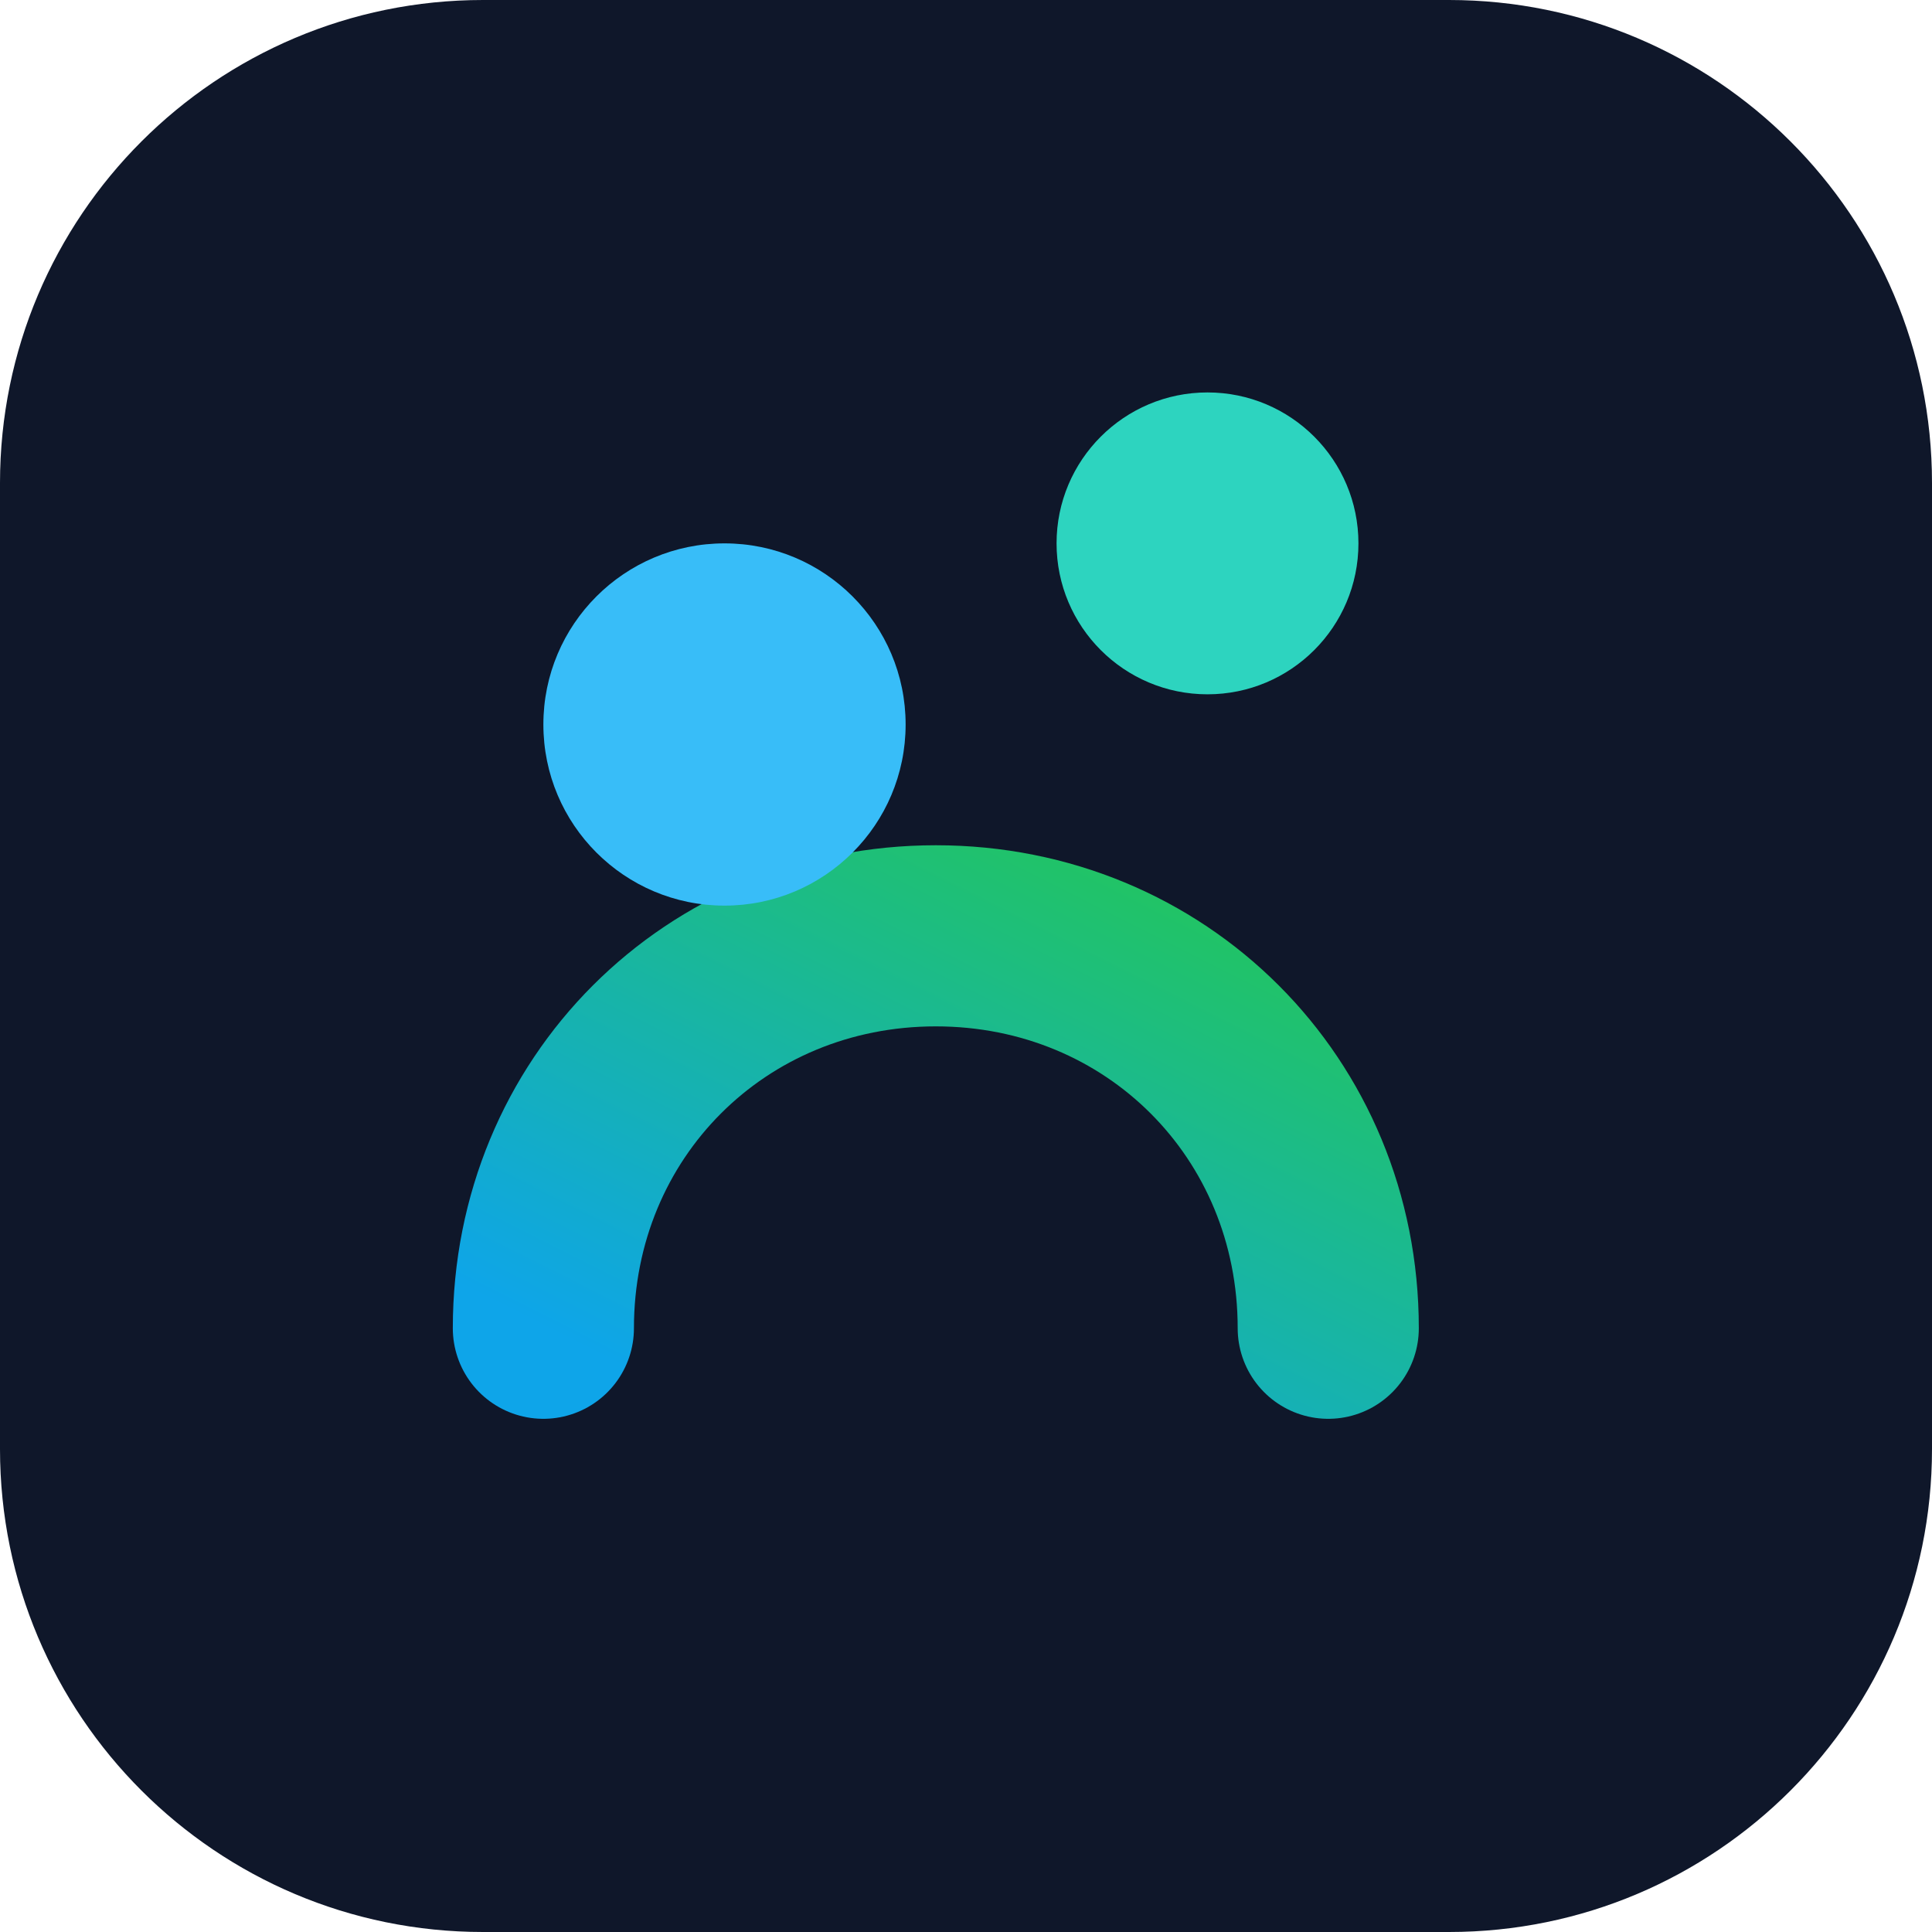
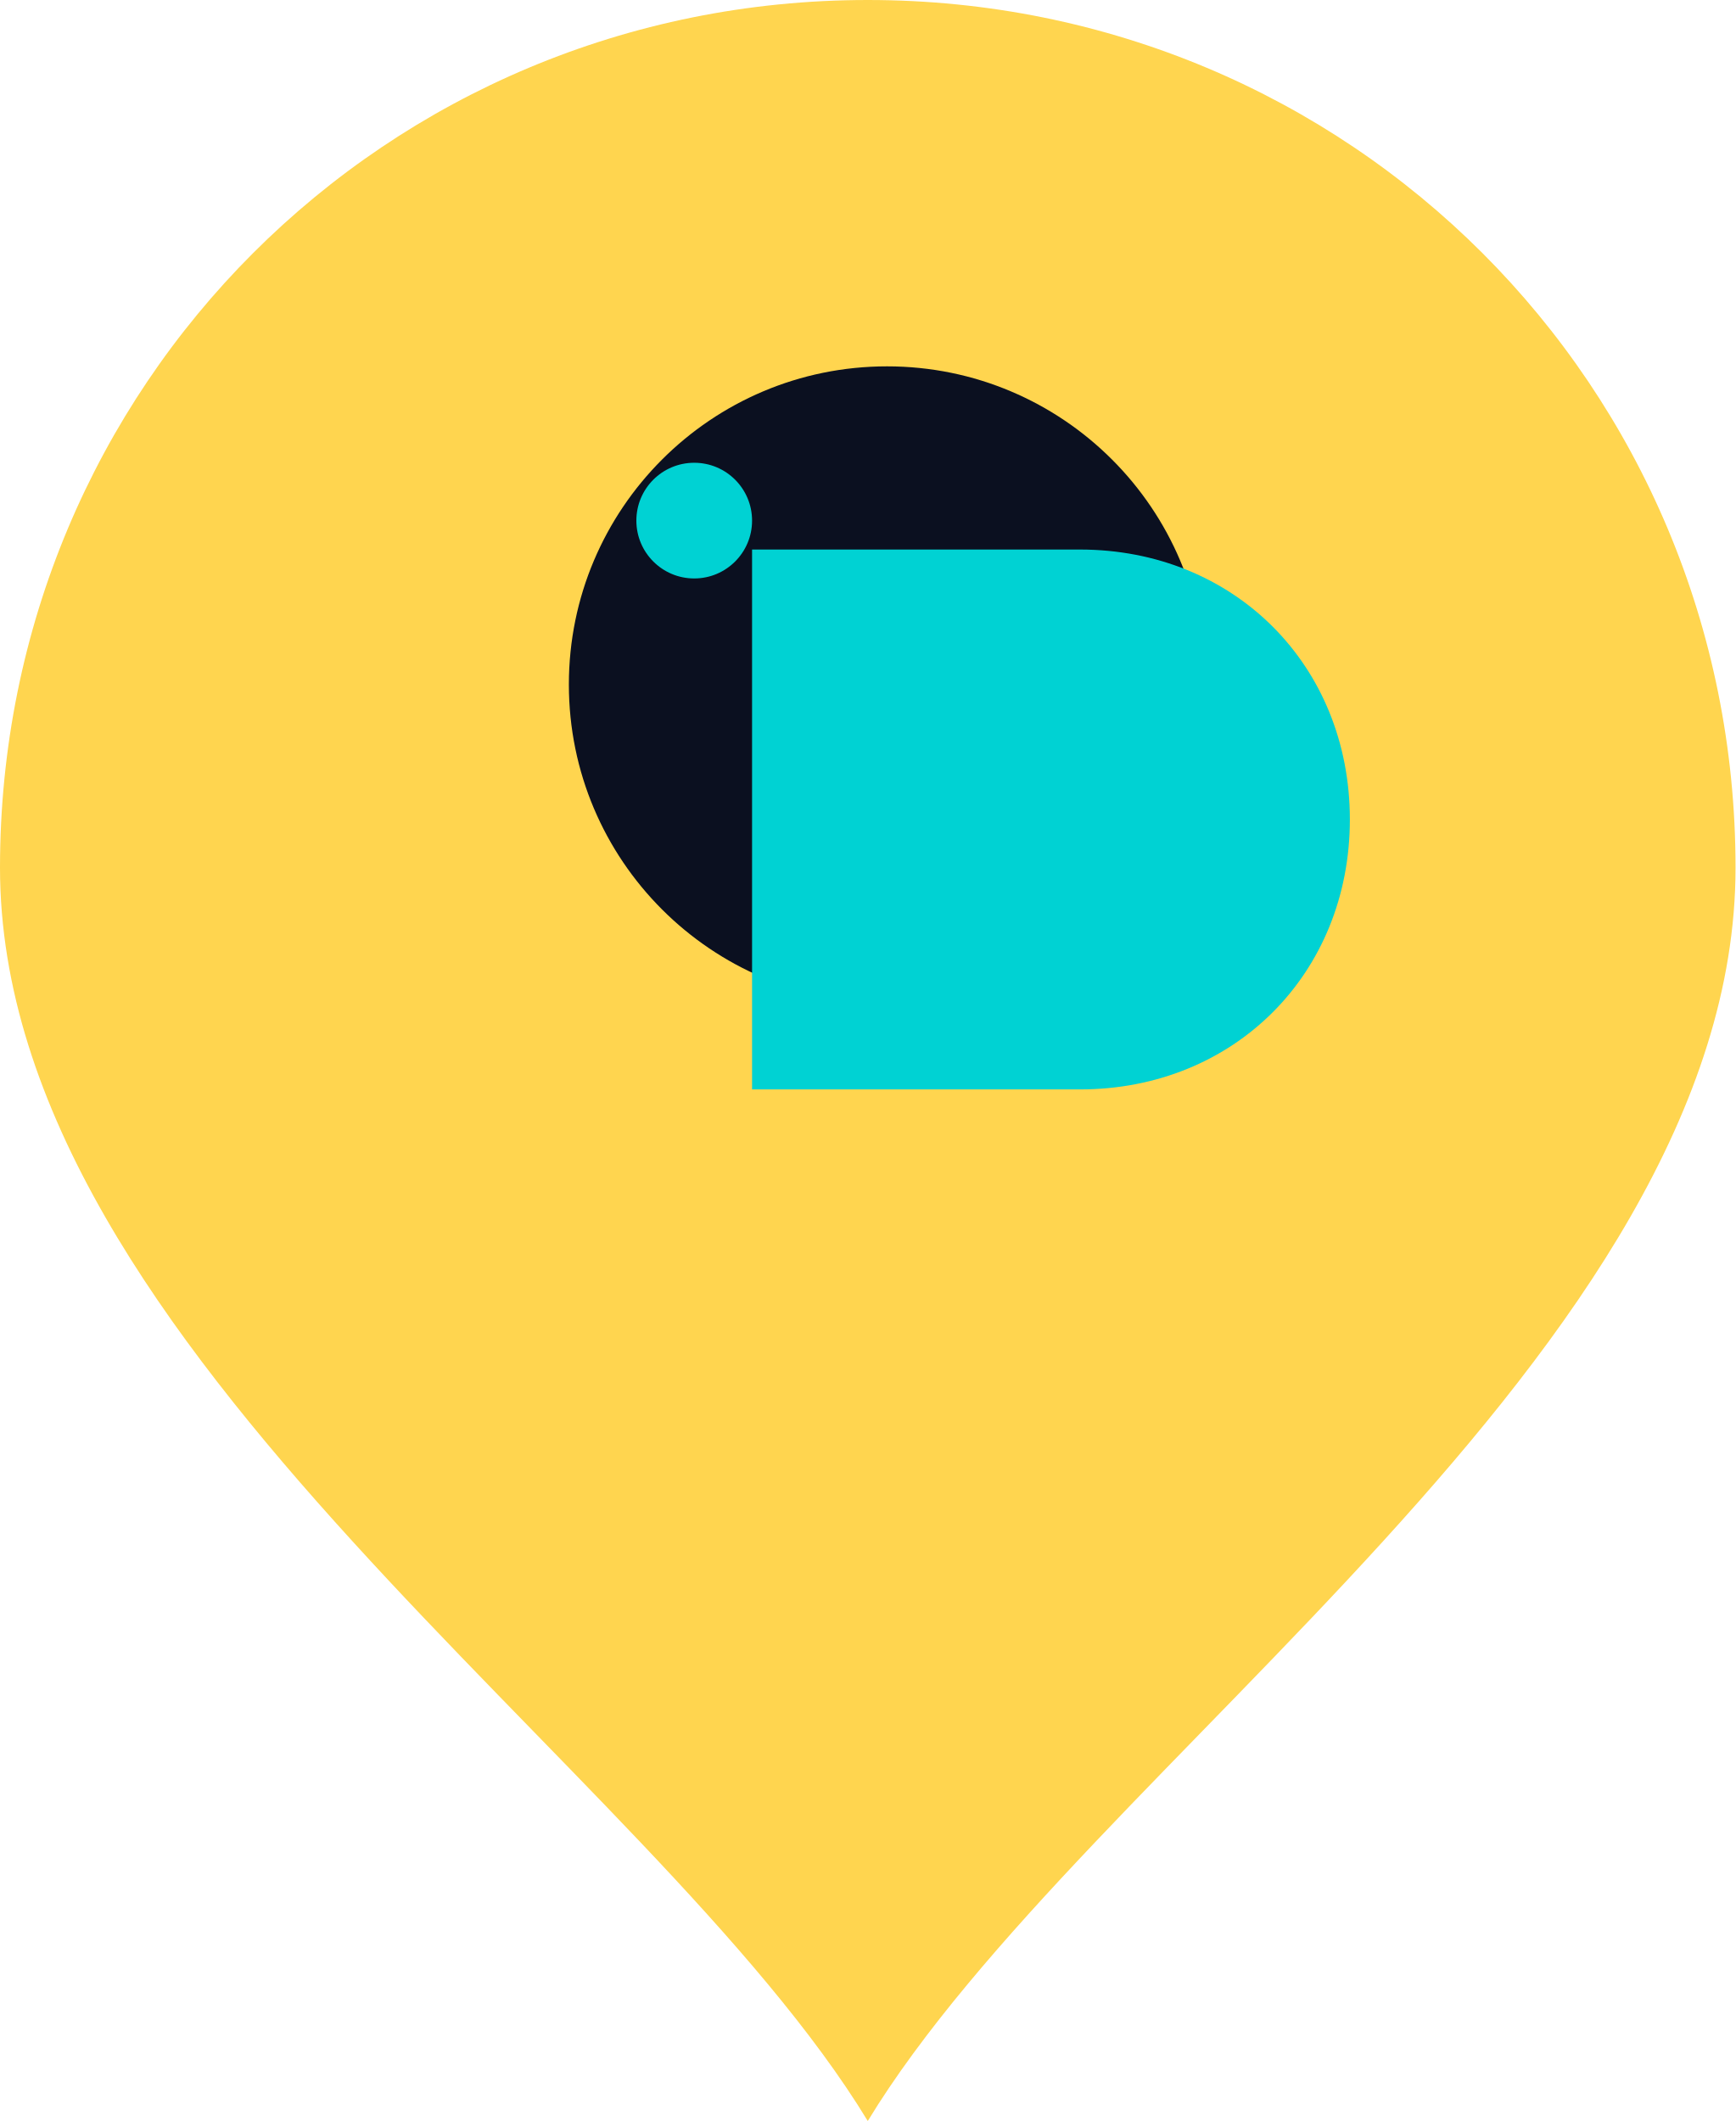
- <svg xmlns="http://www.w3.org/2000/svg" viewBox="0 0 64 64">
-   <defs>
-     <linearGradient id="brand" x1="0" x2="1" y1="1" y2="0">
-       <stop offset="0" stop-color="#0ea5e9" />
-       <stop offset="1" stop-color="#22c55e" />
-     </linearGradient>
-   </defs>
-   <rect width="64" height="64" rx="16" fill="#0f172a" />
-   <path d="M18 44c0-7.3 5.7-13 13-13s13 5.7 13 13" fill="none" stroke="url(#brand)" stroke-width="6" stroke-linecap="round" />
-   <circle cx="24" cy="24" r="6" fill="#38bdf8" />
-   <circle cx="40" cy="18" r="5" fill="#2dd4bf" />
+ <svg xmlns="http://www.w3.org/2000/svg" width="180" height="220" viewBox="0 0 180 220" fill="none">
+   <path d="M90 0C40 0 0 40 0 90C0 140 67.5 183 90 220C112.5 183 180 140 180 90C180 40 140 0 90 0Z" fill="#FFD54F" />
+   <path d="M92 104C110.225 104 125 89.225 125 71C125 52.775 110.225 38 92 38C73.775 38 59 52.775 59 71C59 89.225 73.775 104 92 104Z" fill="#0B1020" />
+   <path d="M72 60C75.314 60 78 57.314 78 54C78 50.686 75.314 48 72 48C68.686 48 66 50.686 66 54C66 57.314 68.686 60 72 60Z" fill="#00D2D3" />
+   <path d="M78 57H112C128 57 140 69 140 85C140 101 128 113 112 113H78V57Z" fill="#00D2D3" />
</svg>
